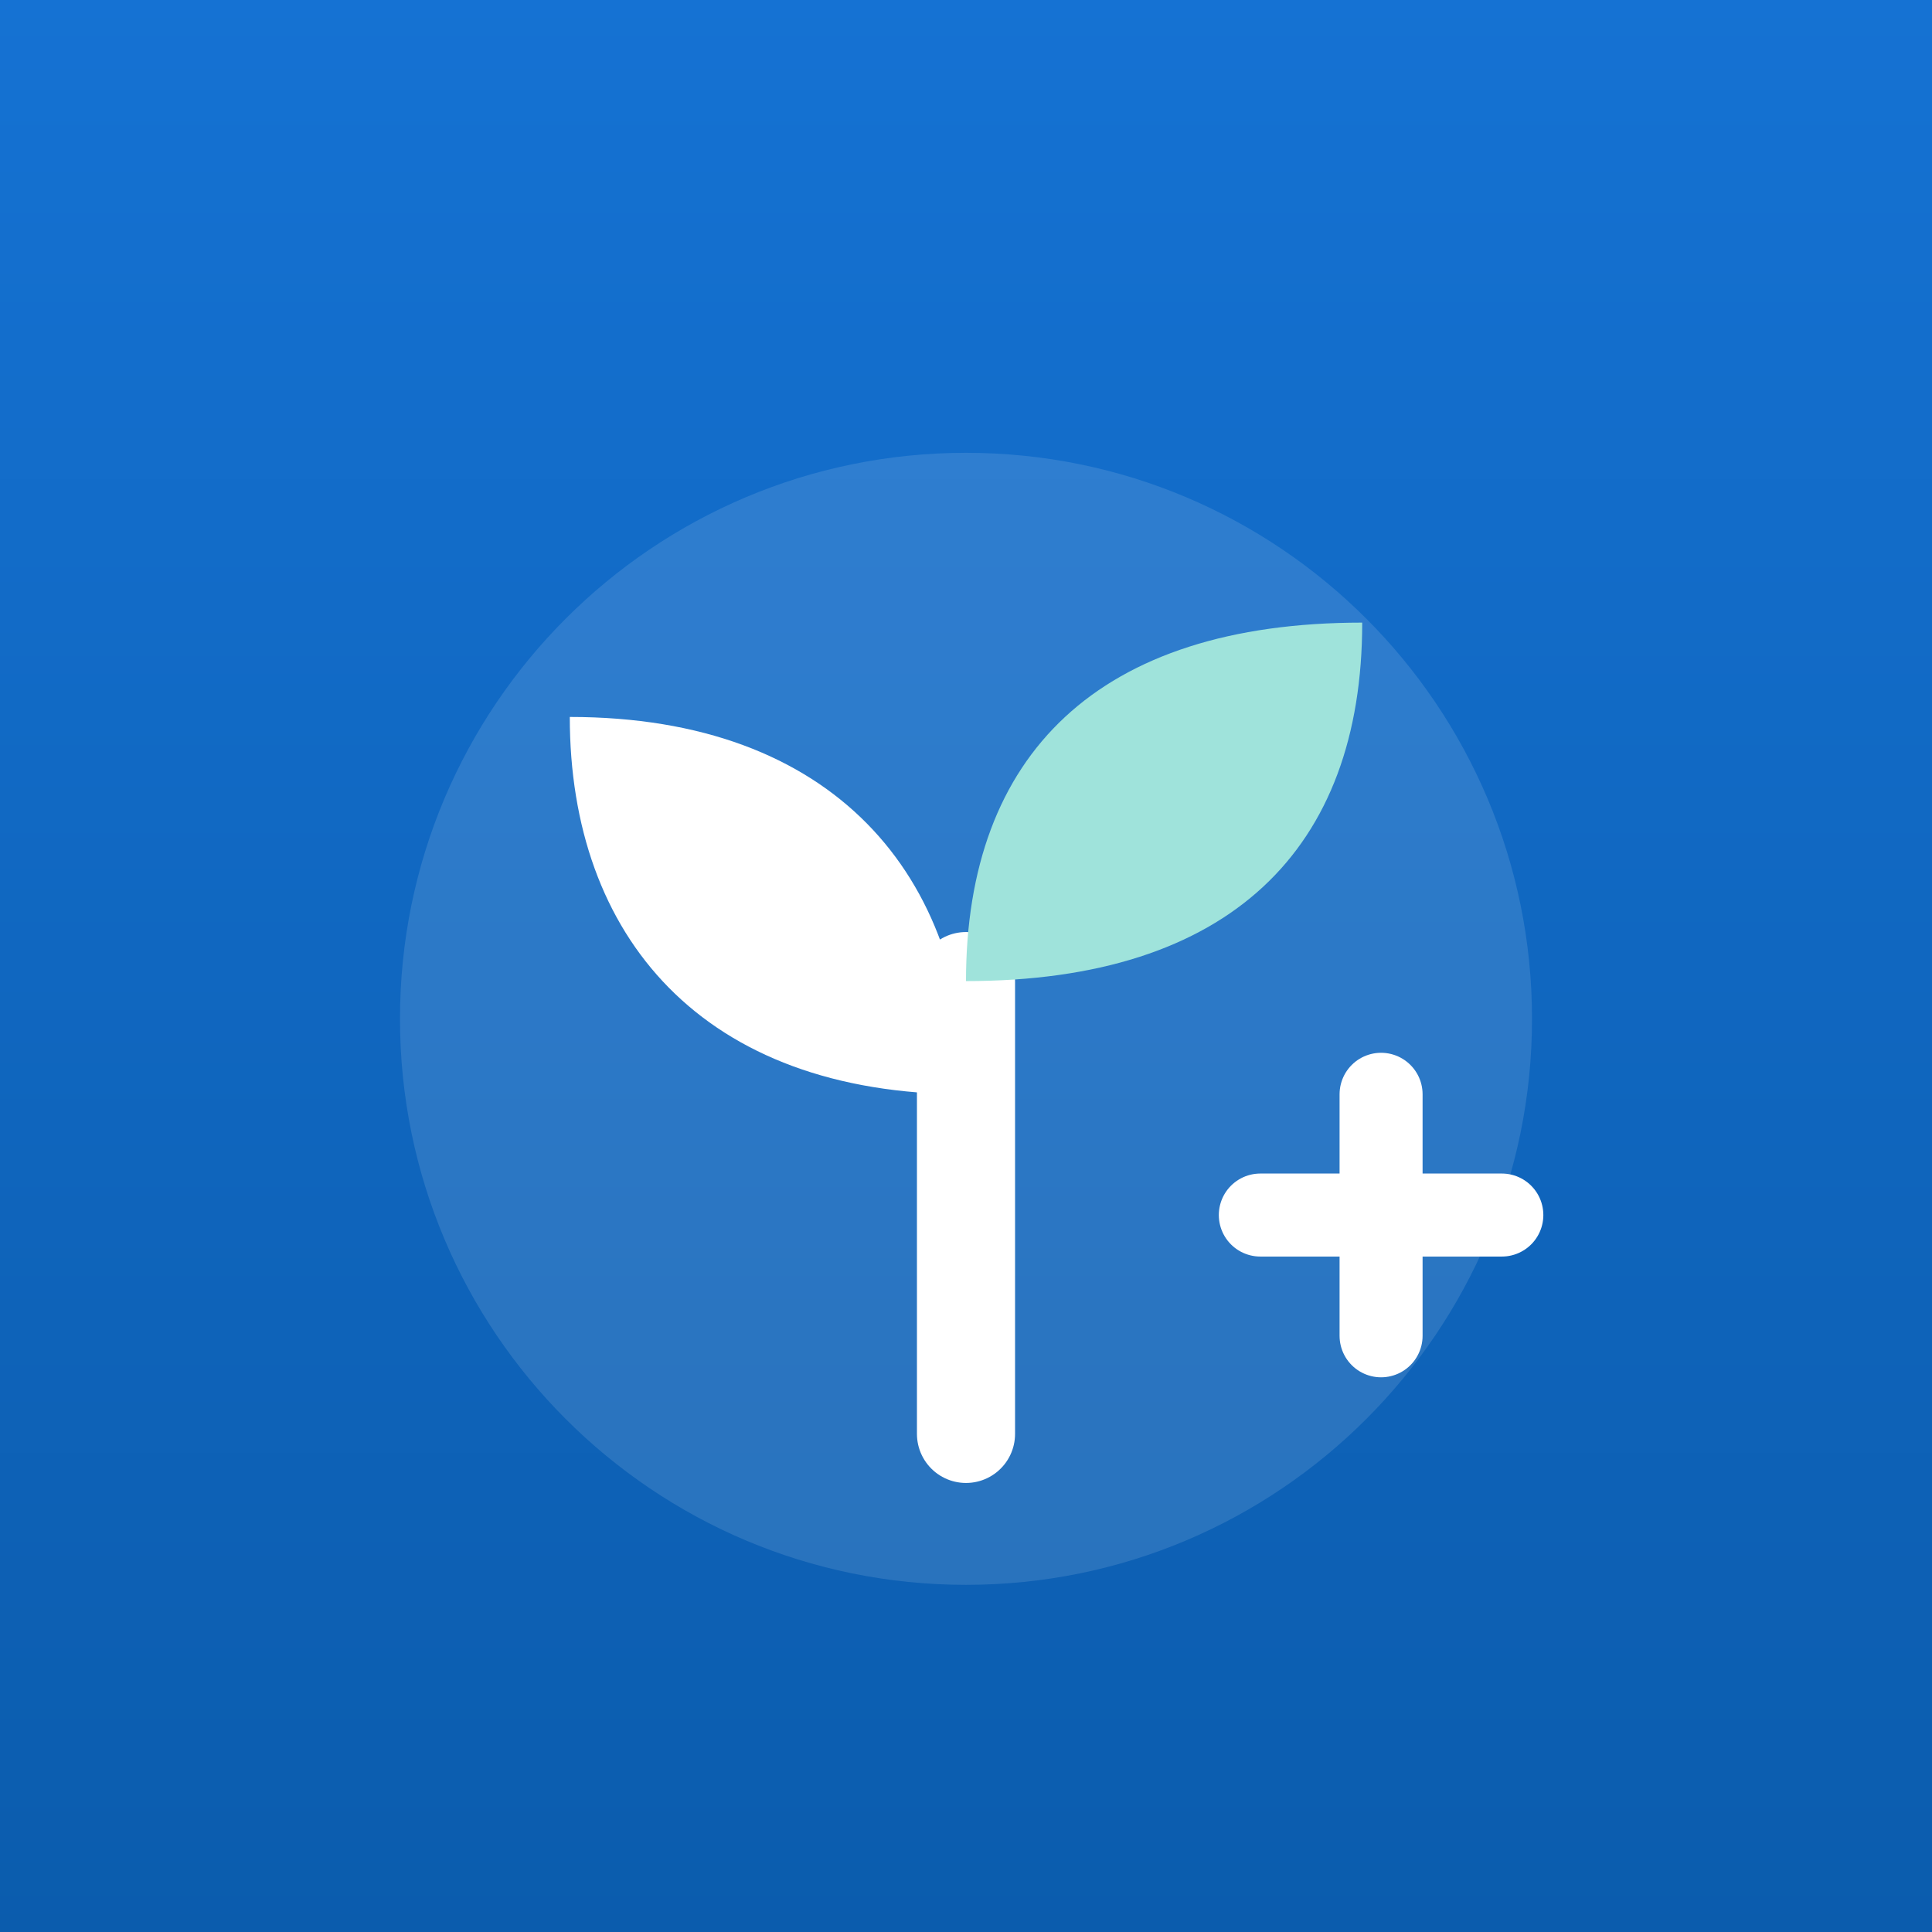
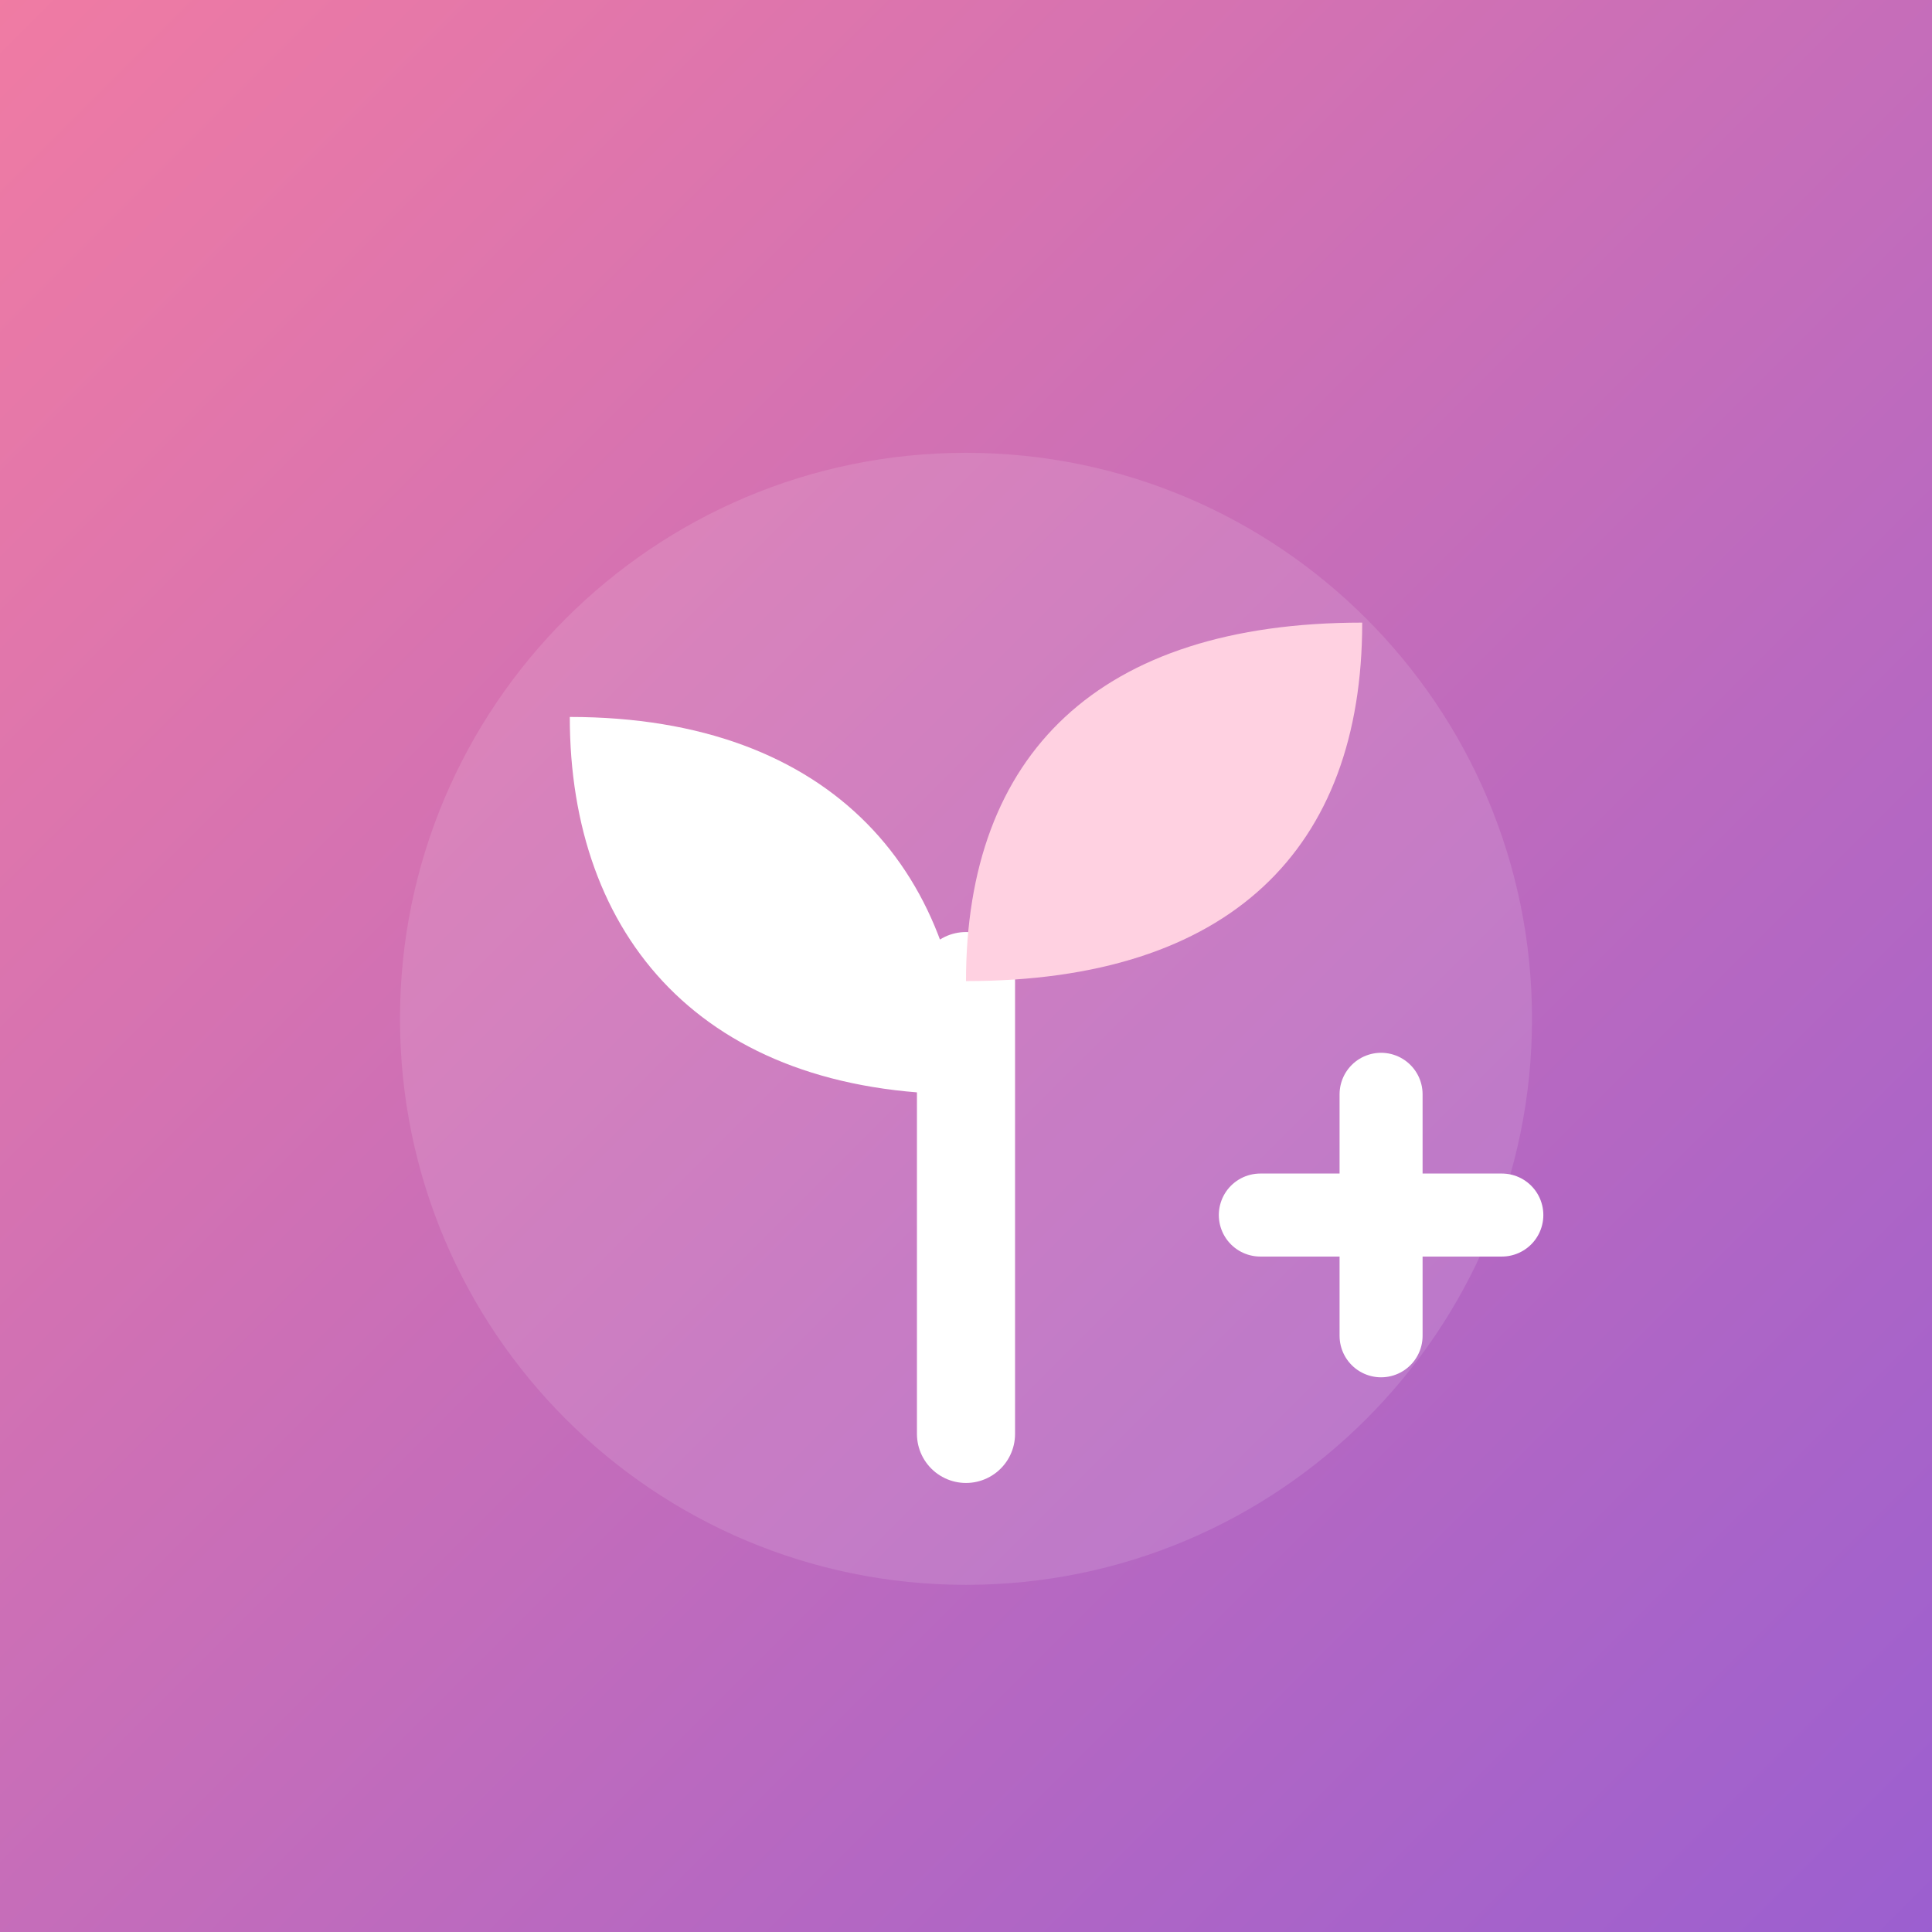
<svg xmlns="http://www.w3.org/2000/svg" viewBox="0 0 512 512">
  <defs>
-     <linearGradient id="g" x1="0" y1="0" x2="0" y2="1">
-       <stop offset="0" stop-color="#1572d3" />
-       <stop offset="1" stop-color="#0b5cad" />
+     <linearGradient id="g" x1="0" y1="0" x2="1" y2="1">
+       <stop offset="0" stop-color="#f07ba3" />
+       <stop offset="1" stop-color="#9b5fd0" />
    </linearGradient>
  </defs>
  <rect width="512" height="512" fill="url(#g)" />
  <g transform="translate(256 270)">
    <circle r="150" fill="#ffffff" opacity="0.12" />
    <path d="M0 110V-10" stroke="#fff" stroke-width="26" stroke-linecap="round" />
    <path d="M0 20C-70 20-105-22-105-80 -35-80 0-38 0 20z" fill="#fff" />
-     <path d="M0-10C0-70 35-105 105-105 105-45 70-10 0-10z" fill="#9fe3db" />
+     <path d="M0-10C0-70 35-105 105-105 105-45 70-10 0-10z" fill="#ffd1e1" />
    <path d="M78 52h64M110 20v64" stroke="#fff" stroke-width="22" stroke-linecap="round" />
  </g>
</svg>
